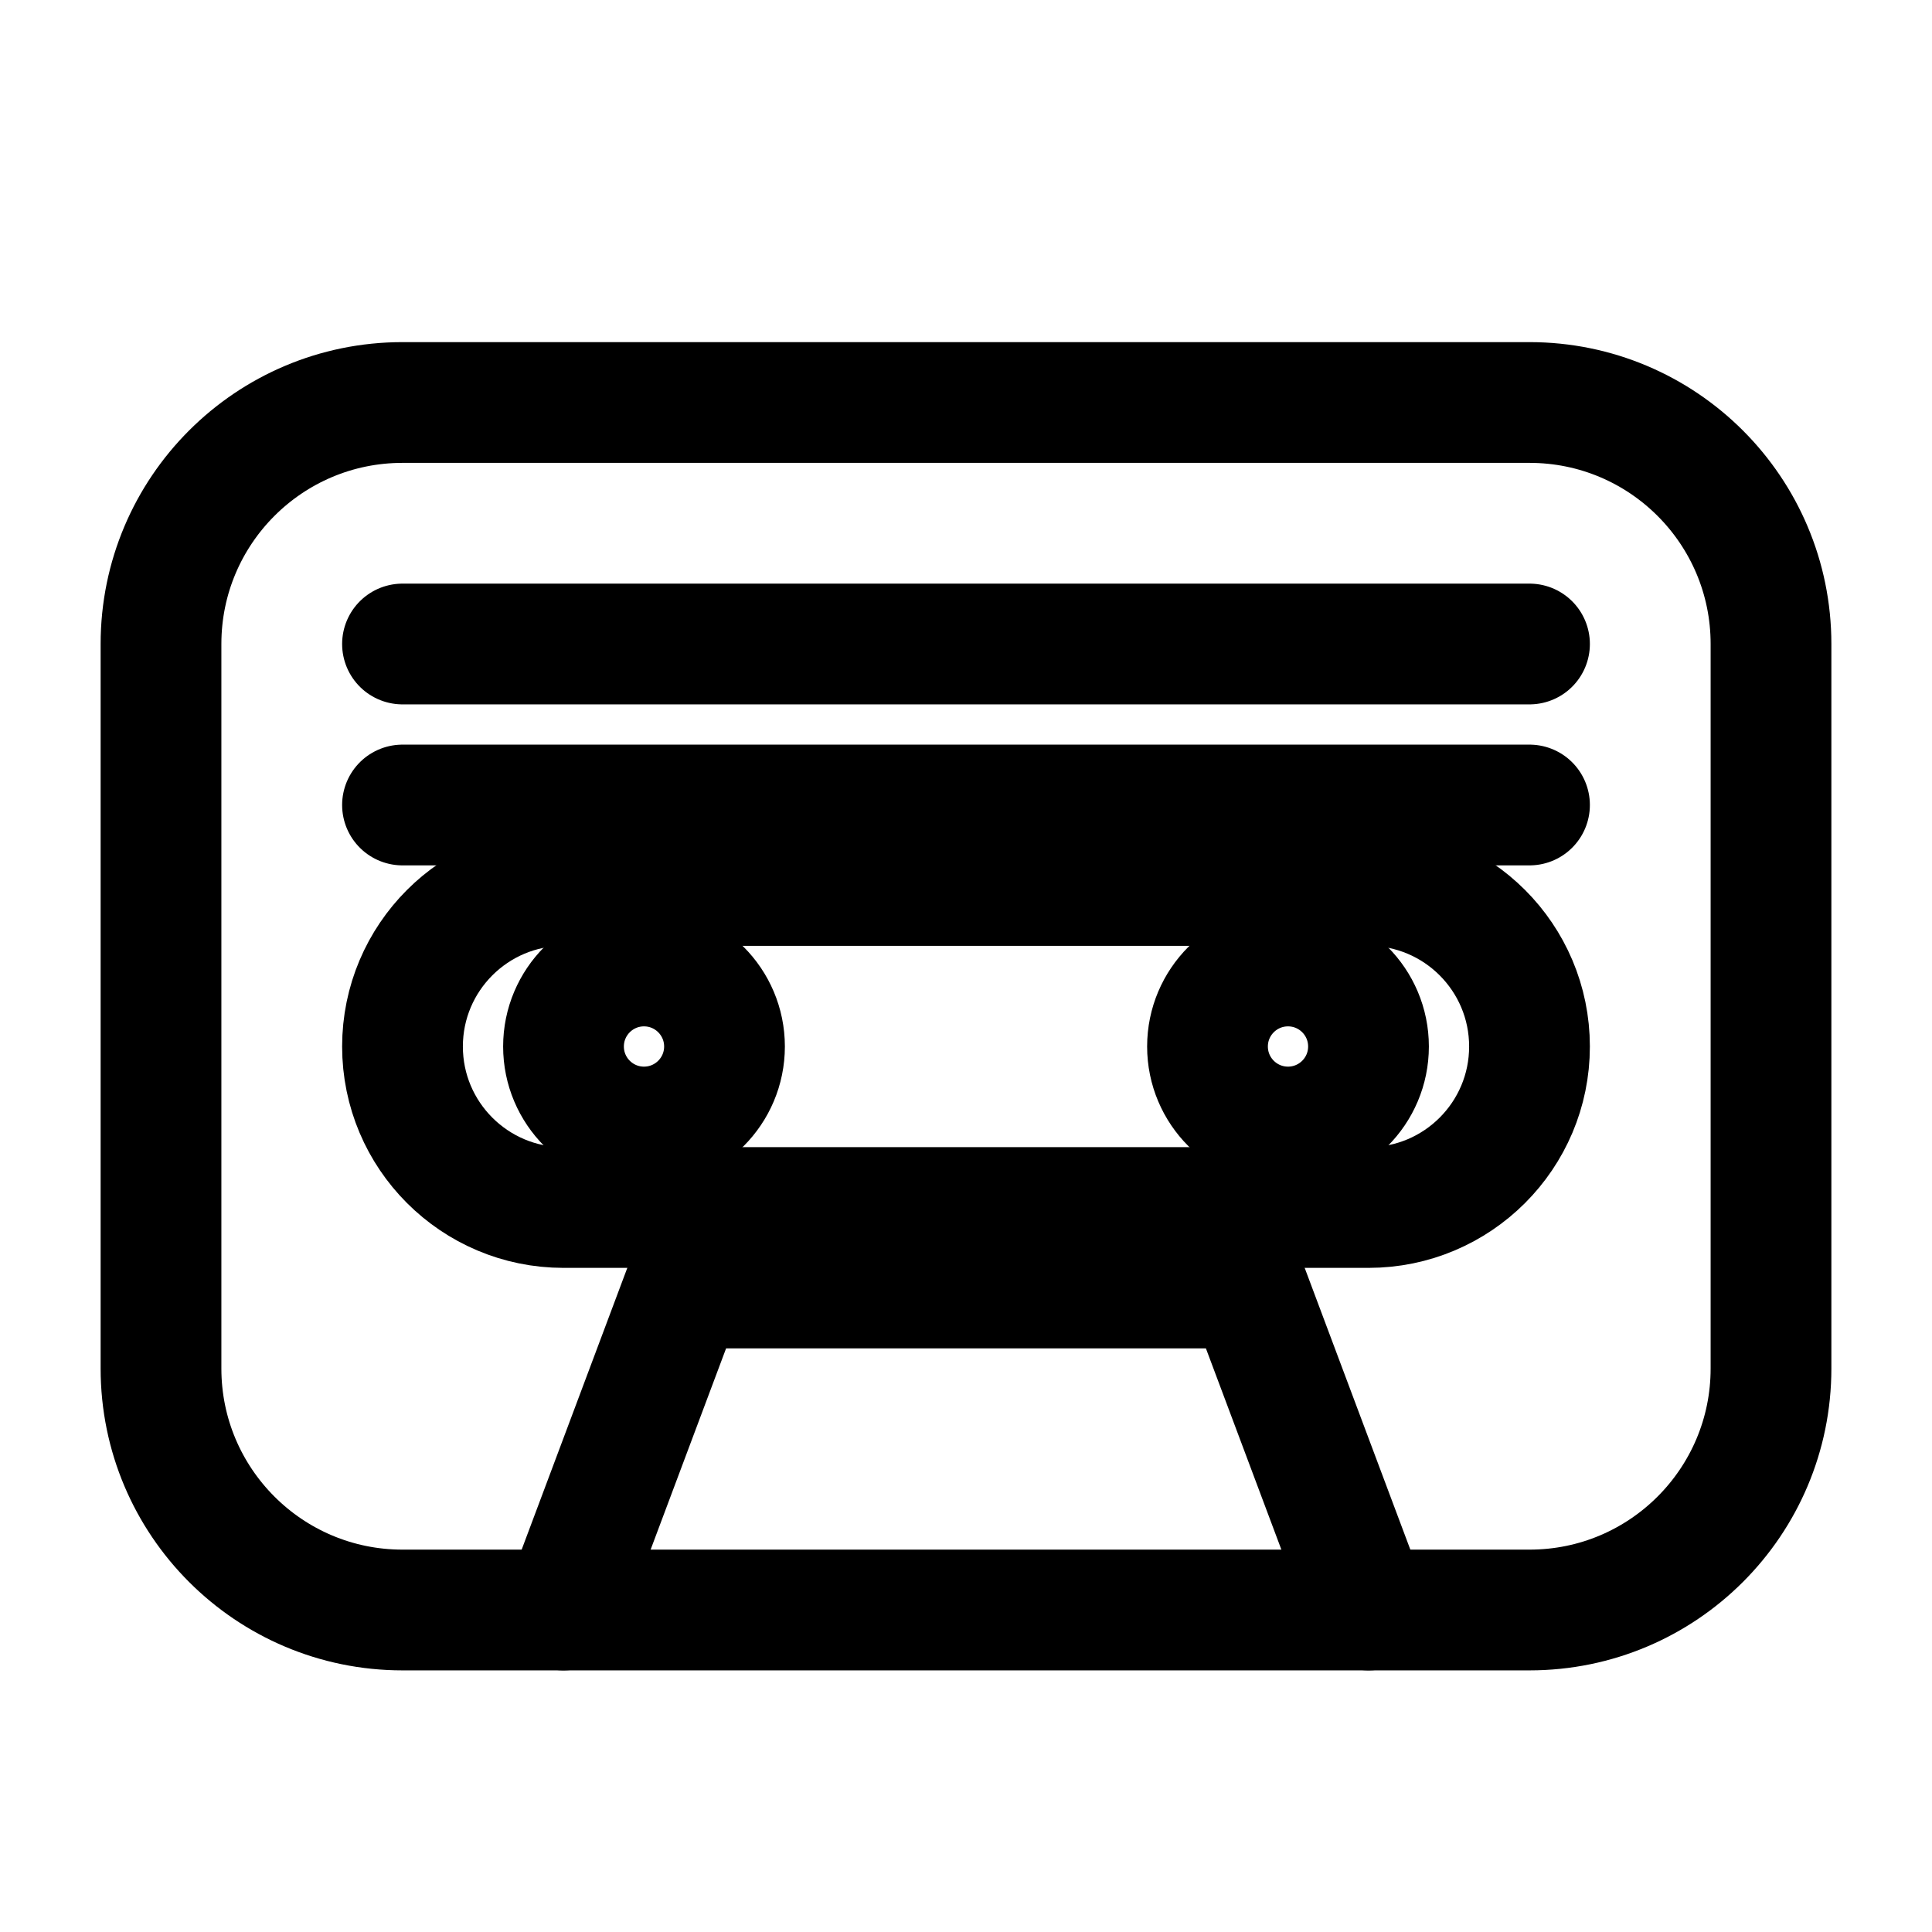
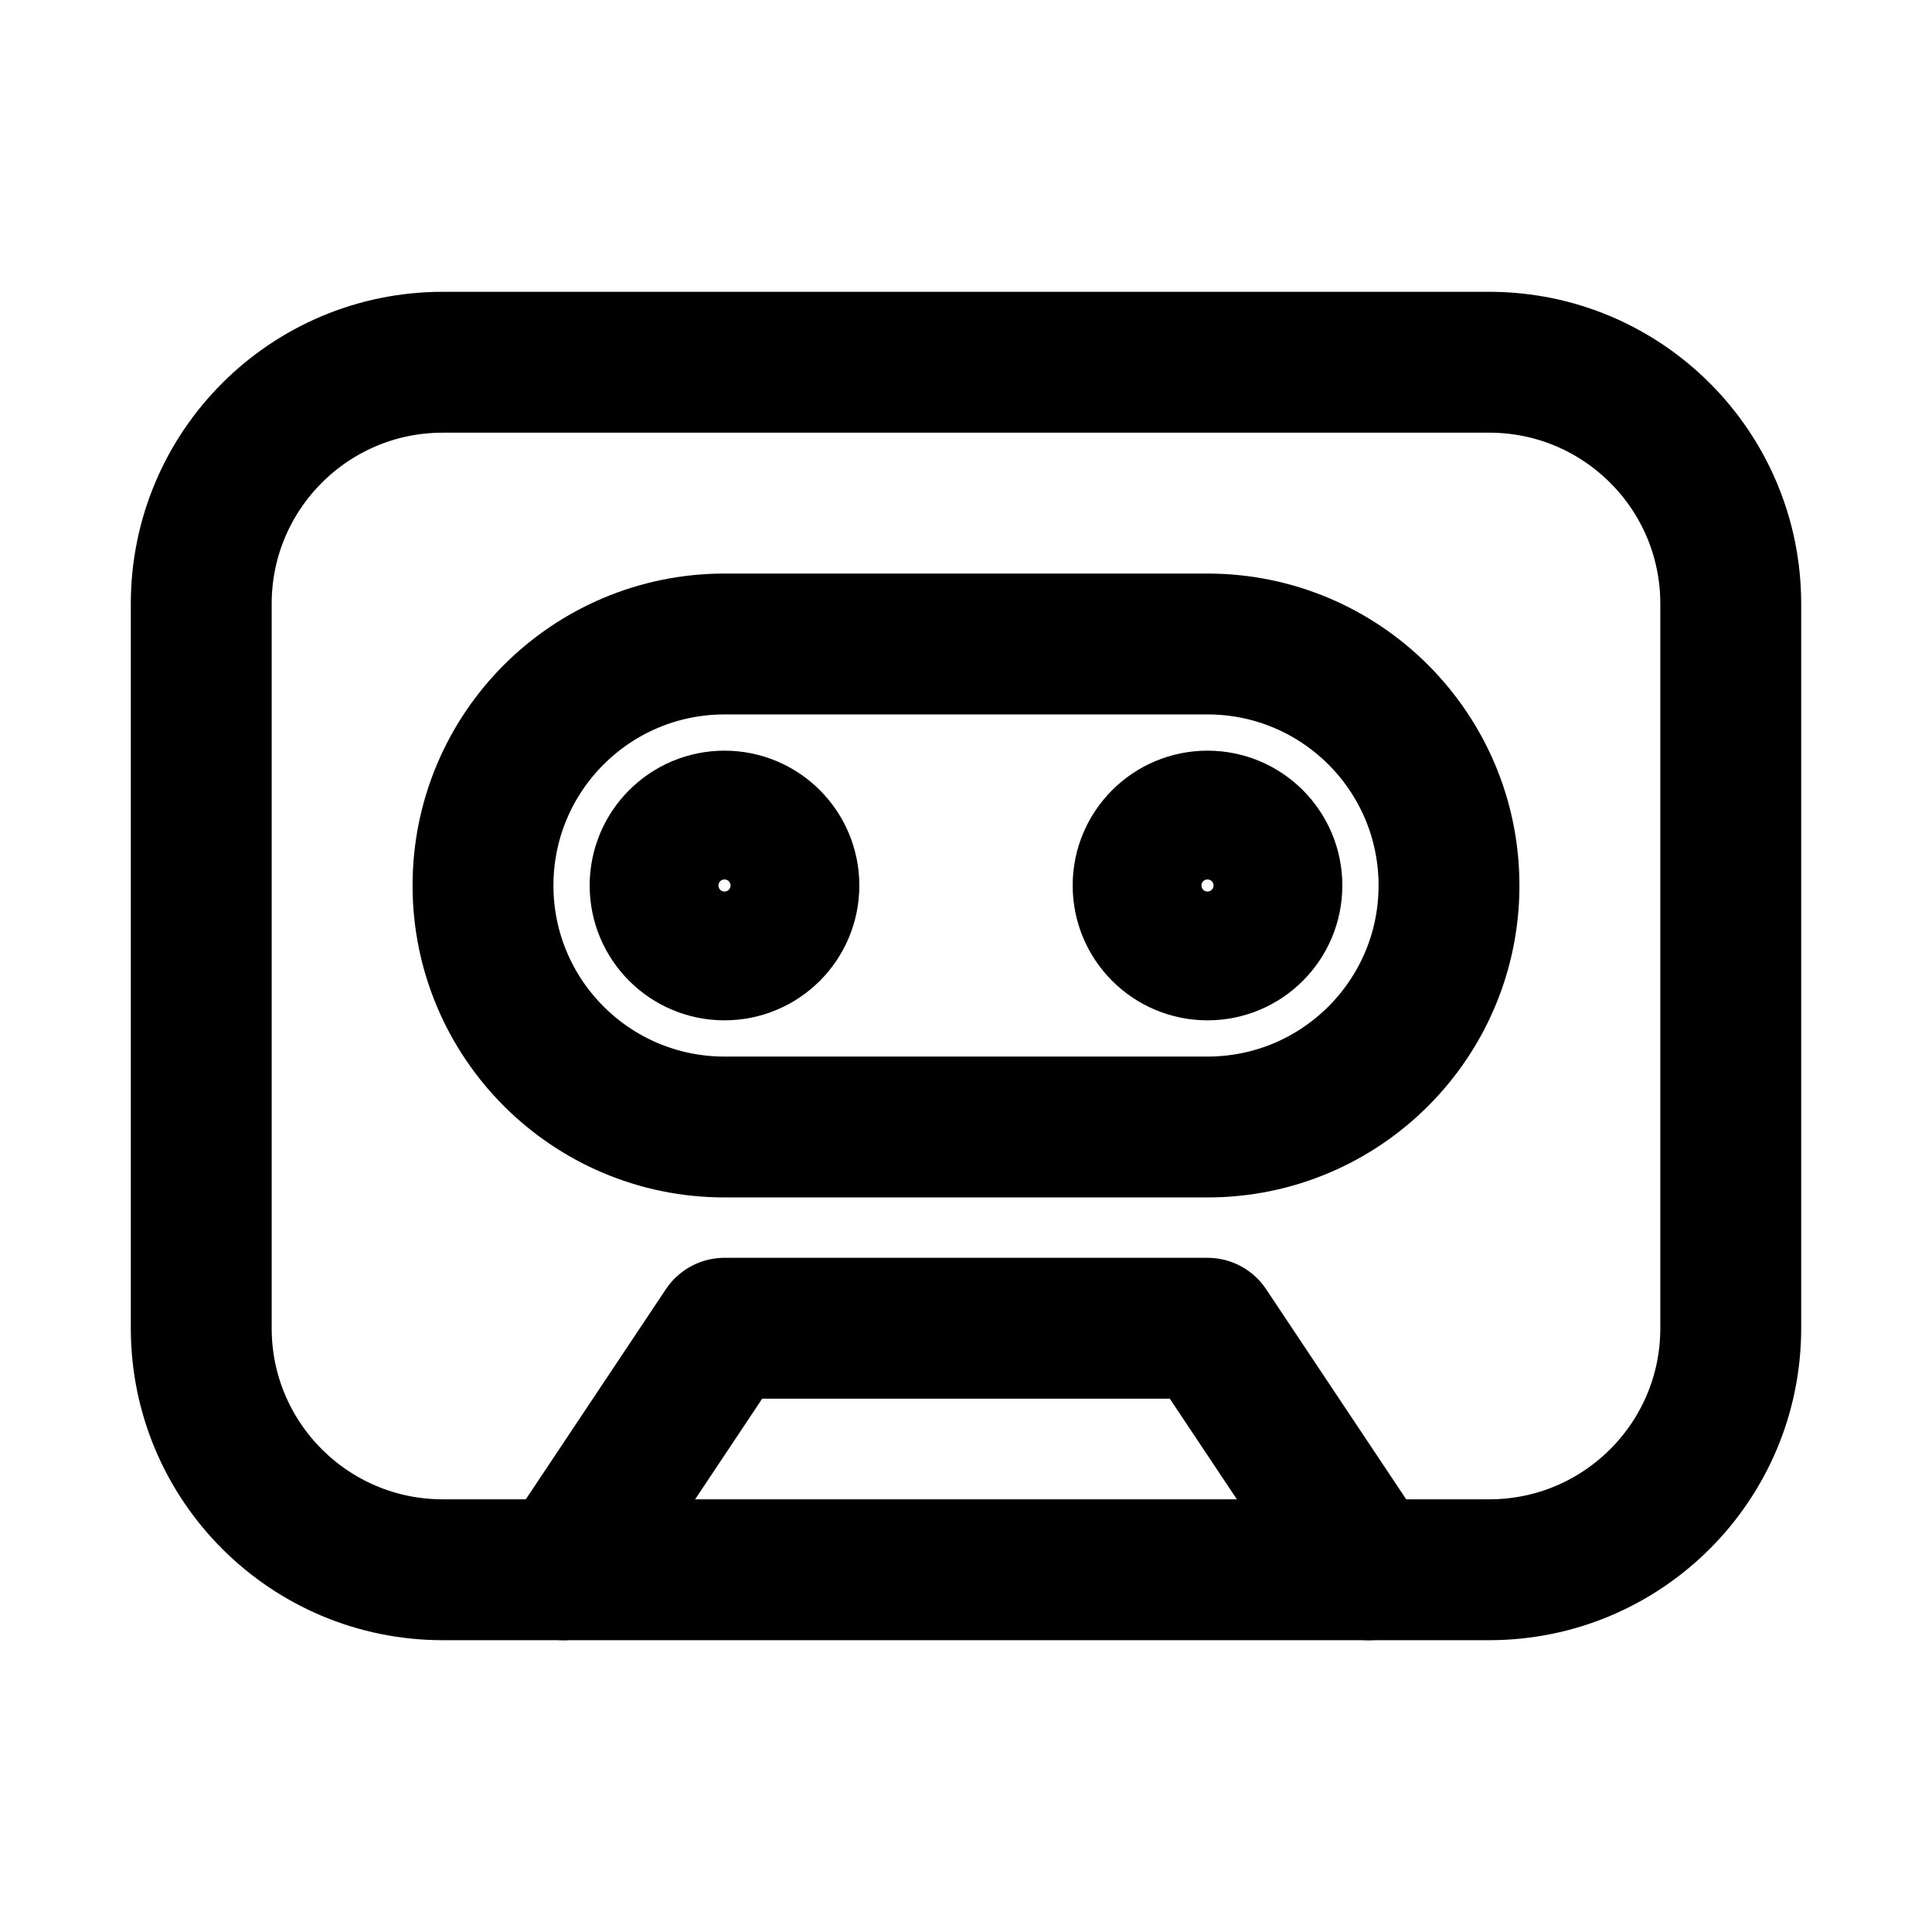
- <svg xmlns="http://www.w3.org/2000/svg" width="24" height="24" viewBox="0 0 24 24" fill="none" stroke="currentColor" stroke-width="1.5" stroke-linecap="round" stroke-linejoin="round">
-   <rect x="2" y="5" width="20" height="15" rx="3" />
-   <path d="M5 8h14M5 10h14M7 20l1.5-4h7l1.5 4" />
-   <rect x="5" y="11" width="14" height="4" rx="2" />
-   <circle cx="8" cy="13" r="1" />
-   <circle cx="16" cy="13" r="1" />
+ <svg xmlns="http://www.w3.org/2000/svg" width="24" height="24" viewBox="0 0 24 24" fill="none" stroke="currentColor" stroke-width="1.75" stroke-linecap="round" stroke-linejoin="round">
+   <rect x="2.5" y="4.5" width="19" height="15" rx="3" />
+   <rect x="6" y="8" width="12" height="6" rx="3" />
+   <circle cx="9" cy="11" r=".8" />
+   <circle cx="15" cy="11" r=".8" />
+   <path d="m7 19.5 2-3h6l2 3" />
</svg>
